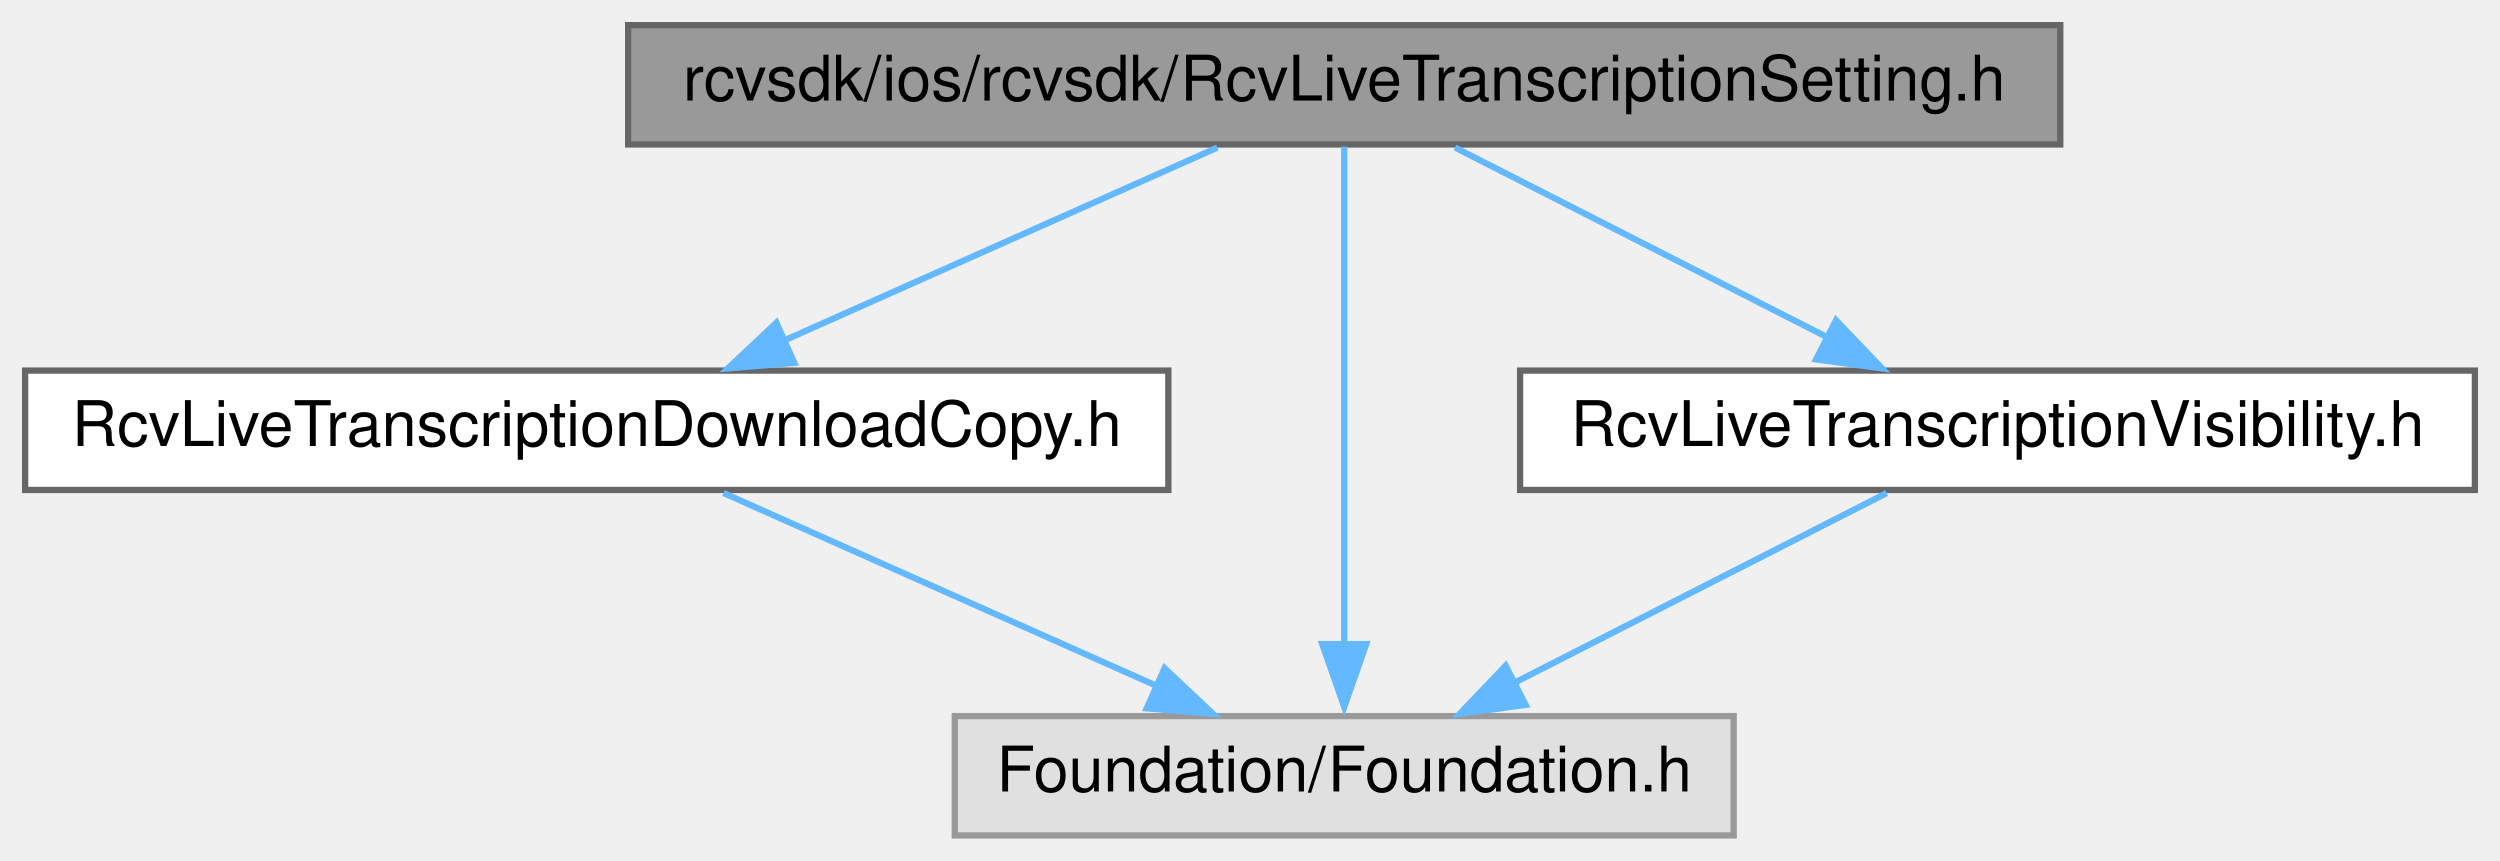
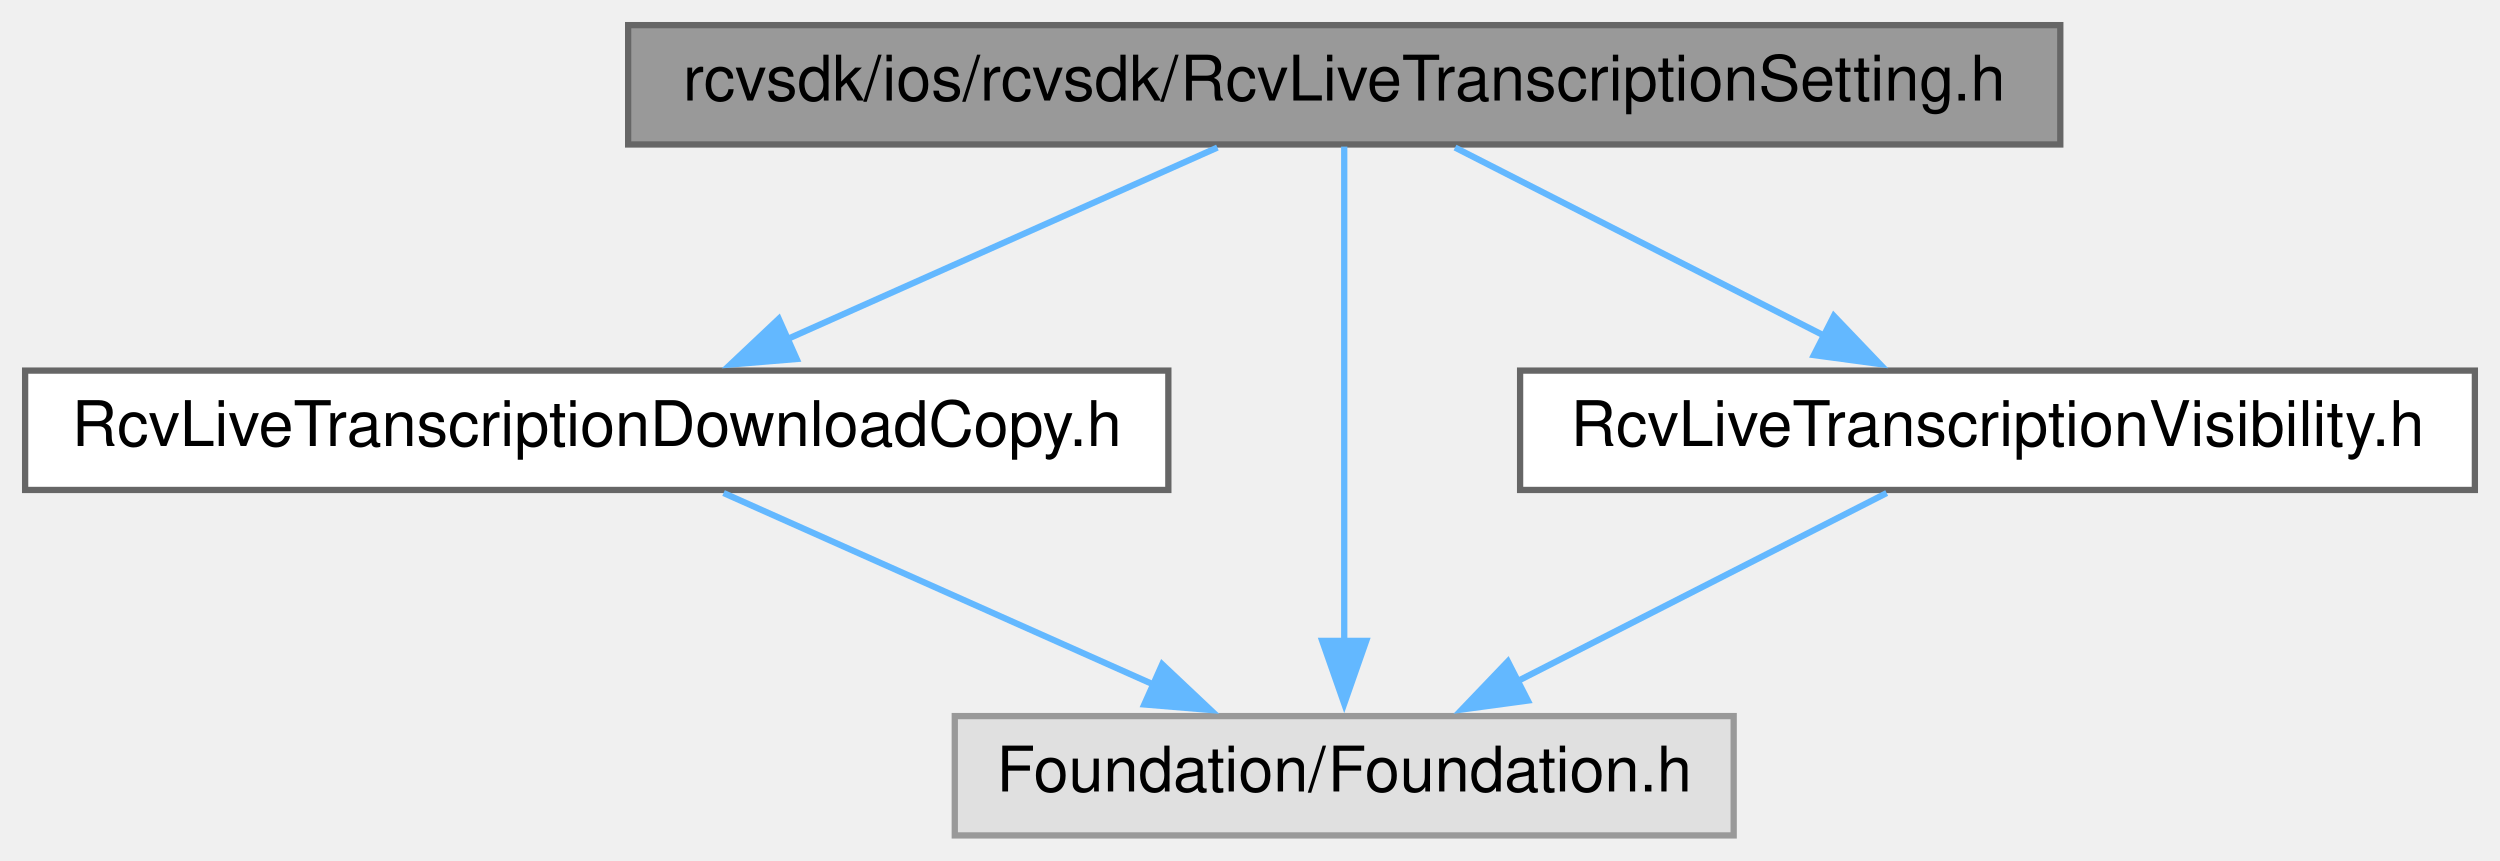
<svg xmlns="http://www.w3.org/2000/svg" xmlns:xlink="http://www.w3.org/1999/xlink" width="398pt" height="137pt" viewBox="0.00 0.00 398.00 137.00">
  <g id="graph0" class="graph" transform="scale(1 1) rotate(0) translate(4 133)">
    <g id="node1" class="node">
      <g id="a_node1">
        <a xlink:title=" ">
          <polygon fill="#999999" stroke="#666666" points="324,-129 96,-129 96,-110 324,-110 324,-129" />
          <text text-anchor="middle" x="210" y="-117" font-family="Helvetica,sans-Serif" font-size="10.00">rcvsdk/ios/rcvsdk/RcvLiveTranscriptionSetting.h</text>
        </a>
      </g>
    </g>
    <g id="node2" class="node">
      <g id="a_node2">
        <a xlink:href="_rcv_live_transcription_download_copy_8h.html" target="_top" xlink:title=" ">
          <polygon fill="white" stroke="#666666" points="182,-74 0,-74 0,-55 182,-55 182,-74" />
          <text text-anchor="middle" x="91" y="-62" font-family="Helvetica,sans-Serif" font-size="10.00">RcvLiveTranscriptionDownloadCopy.h</text>
        </a>
      </g>
    </g>
    <g id="edge1" class="edge">
-       <path fill="none" stroke="#63b8ff" d="M189.81,-109.51C170.89,-101.08 142.38,-88.38 120.83,-78.79" />
-       <polygon fill="#63b8ff" stroke="#63b8ff" points="122.45,-75.23 111.89,-74.36 119.6,-81.62 122.45,-75.23" />
+       <path fill="none" stroke="#63b8ff" d="M189.81,-109.51C170.98,-101.12 142.63,-88.5 121.13,-78.92" />
+       <polygon fill="#63b8ff" stroke="#63b8ff" points="122.83,-75.85 112.27,-74.97 119.98,-82.24 122.83,-75.85" />
    </g>
    <g id="node3" class="node">
      <g id="a_node3">
        <a xlink:title=" ">
          <polygon fill="#e0e0e0" stroke="#999999" points="272,-19 148,-19 148,0 272,0 272,-19" />
          <text text-anchor="middle" x="210" y="-7" font-family="Helvetica,sans-Serif" font-size="10.00">Foundation/Foundation.h</text>
        </a>
      </g>
    </g>
    <g id="edge5" class="edge">
-       <path fill="none" stroke="#63b8ff" d="M210,-109.66C210,-92.42 210,-53.9 210,-30.27" />
-       <polygon fill="#63b8ff" stroke="#63b8ff" points="213.5,-30.46 210,-20.46 206.5,-30.46 213.5,-30.46" />
+       <path fill="none" stroke="#63b8ff" d="M210,-109.66C210,-92.57 210,-54.61 210,-30.92" />
+       <polygon fill="#63b8ff" stroke="#63b8ff" points="213.5,-30.97 210,-20.97 206.5,-30.97 213.5,-30.97" />
    </g>
    <g id="node4" class="node">
      <g id="a_node4">
        <a xlink:href="_rcv_live_transcription_visibility_8h.html" target="_top" xlink:title=" ">
          <polygon fill="white" stroke="#666666" points="390,-74 238,-74 238,-55 390,-55 390,-74" />
          <text text-anchor="middle" x="314" y="-62" font-family="Helvetica,sans-Serif" font-size="10.00">RcvLiveTranscriptionVisibility.h</text>
        </a>
      </g>
    </g>
    <g id="edge3" class="edge">
-       <path fill="none" stroke="#63b8ff" d="M227.64,-109.51C243.88,-101.24 268.2,-88.84 286.9,-79.31" />
-       <polygon fill="#63b8ff" stroke="#63b8ff" points="288.3,-82.02 295.62,-74.36 285.12,-75.78 288.3,-82.02" />
+       <path fill="none" stroke="#63b8ff" d="M227.64,-109.51C243.73,-101.31 267.75,-89.07 286.37,-79.58" />
+       <polygon fill="#63b8ff" stroke="#63b8ff" points="287.95,-82.7 295.27,-75.05 284.77,-76.47 287.95,-82.7" />
    </g>
    <g id="edge2" class="edge">
-       <path fill="none" stroke="#63b8ff" d="M111.19,-54.51C130.11,-46.08 158.62,-33.38 180.17,-23.79" />
-       <polygon fill="#63b8ff" stroke="#63b8ff" points="181.4,-26.62 189.11,-19.36 178.55,-20.23 181.4,-26.62" />
+       <path fill="none" stroke="#63b8ff" d="M111.19,-54.51C130.02,-46.12 158.37,-33.5 179.87,-23.92" />
+       <polygon fill="#63b8ff" stroke="#63b8ff" points="181.02,-27.24 188.73,-19.97 178.17,-20.85 181.02,-27.24" />
    </g>
    <g id="edge4" class="edge">
-       <path fill="none" stroke="#63b8ff" d="M296.36,-54.51C280.12,-46.24 255.8,-33.84 237.1,-24.31" />
-       <polygon fill="#63b8ff" stroke="#63b8ff" points="238.88,-20.78 228.38,-19.36 235.7,-27.02 238.88,-20.78" />
+       <path fill="none" stroke="#63b8ff" d="M296.36,-54.51C280.27,-46.31 256.25,-34.07 237.63,-24.58" />
+       <polygon fill="#63b8ff" stroke="#63b8ff" points="239.23,-21.47 228.73,-20.05 236.05,-27.7 239.23,-21.47" />
    </g>
  </g>
</svg>
